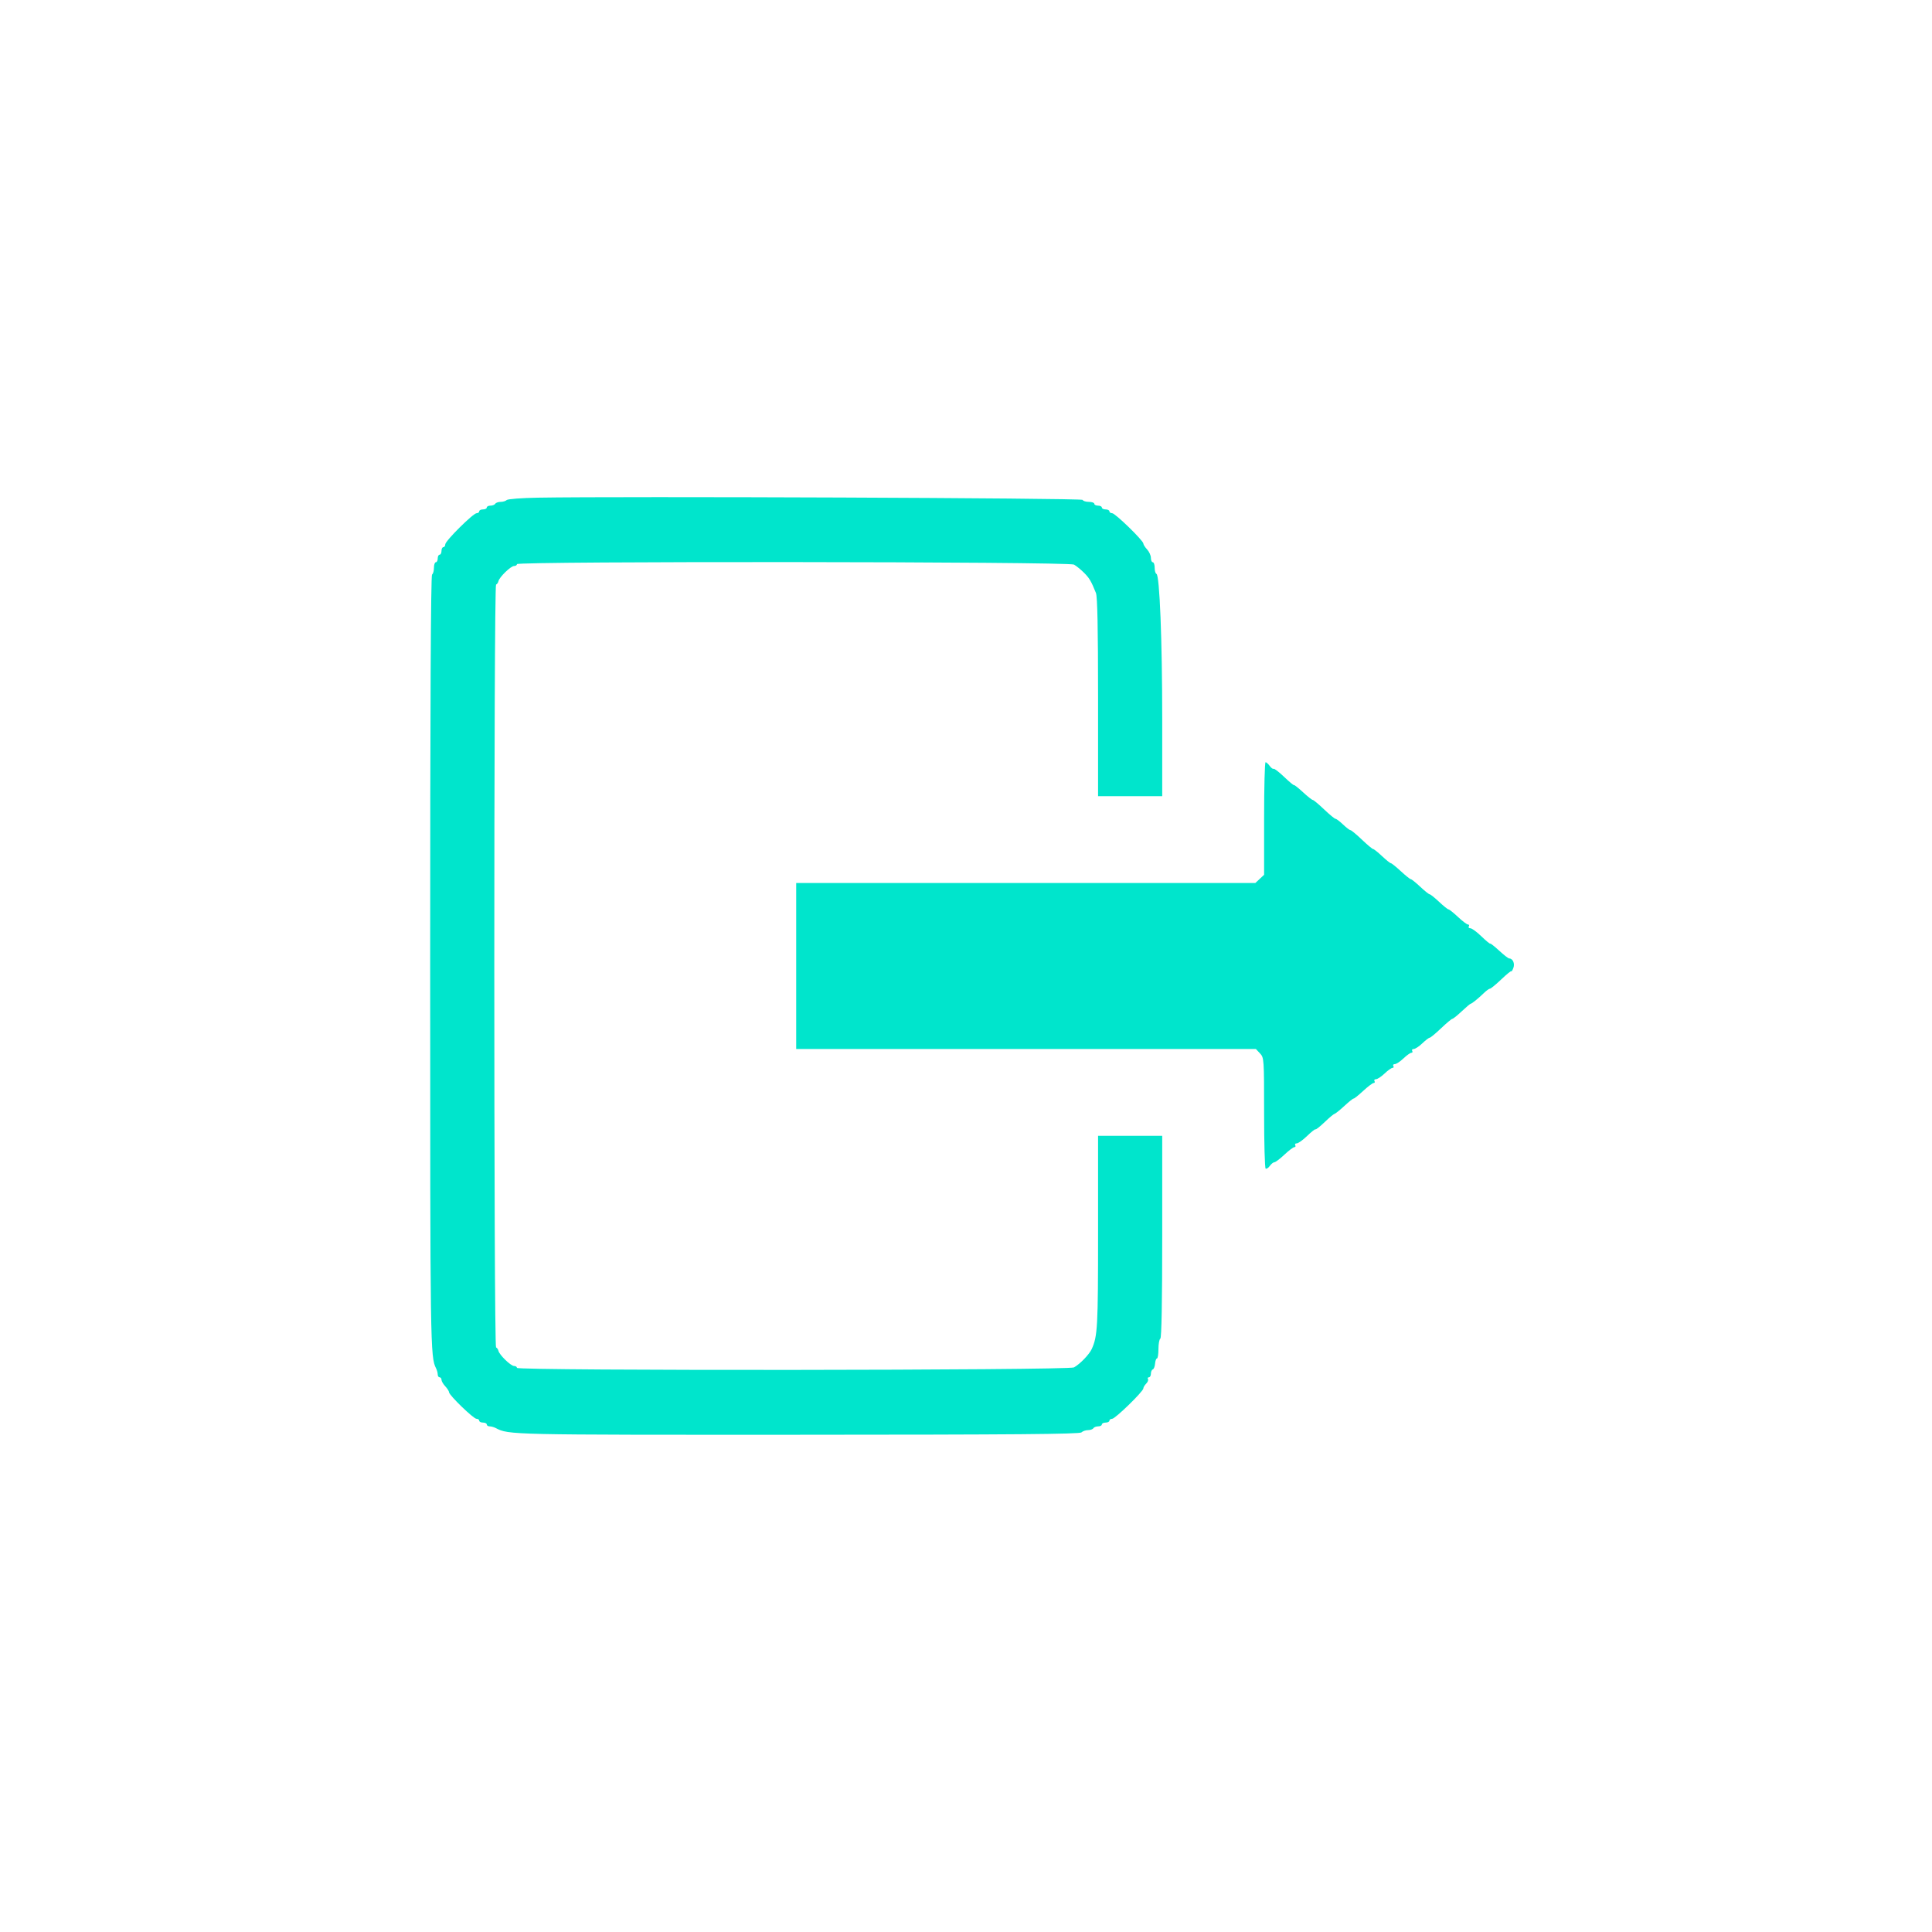
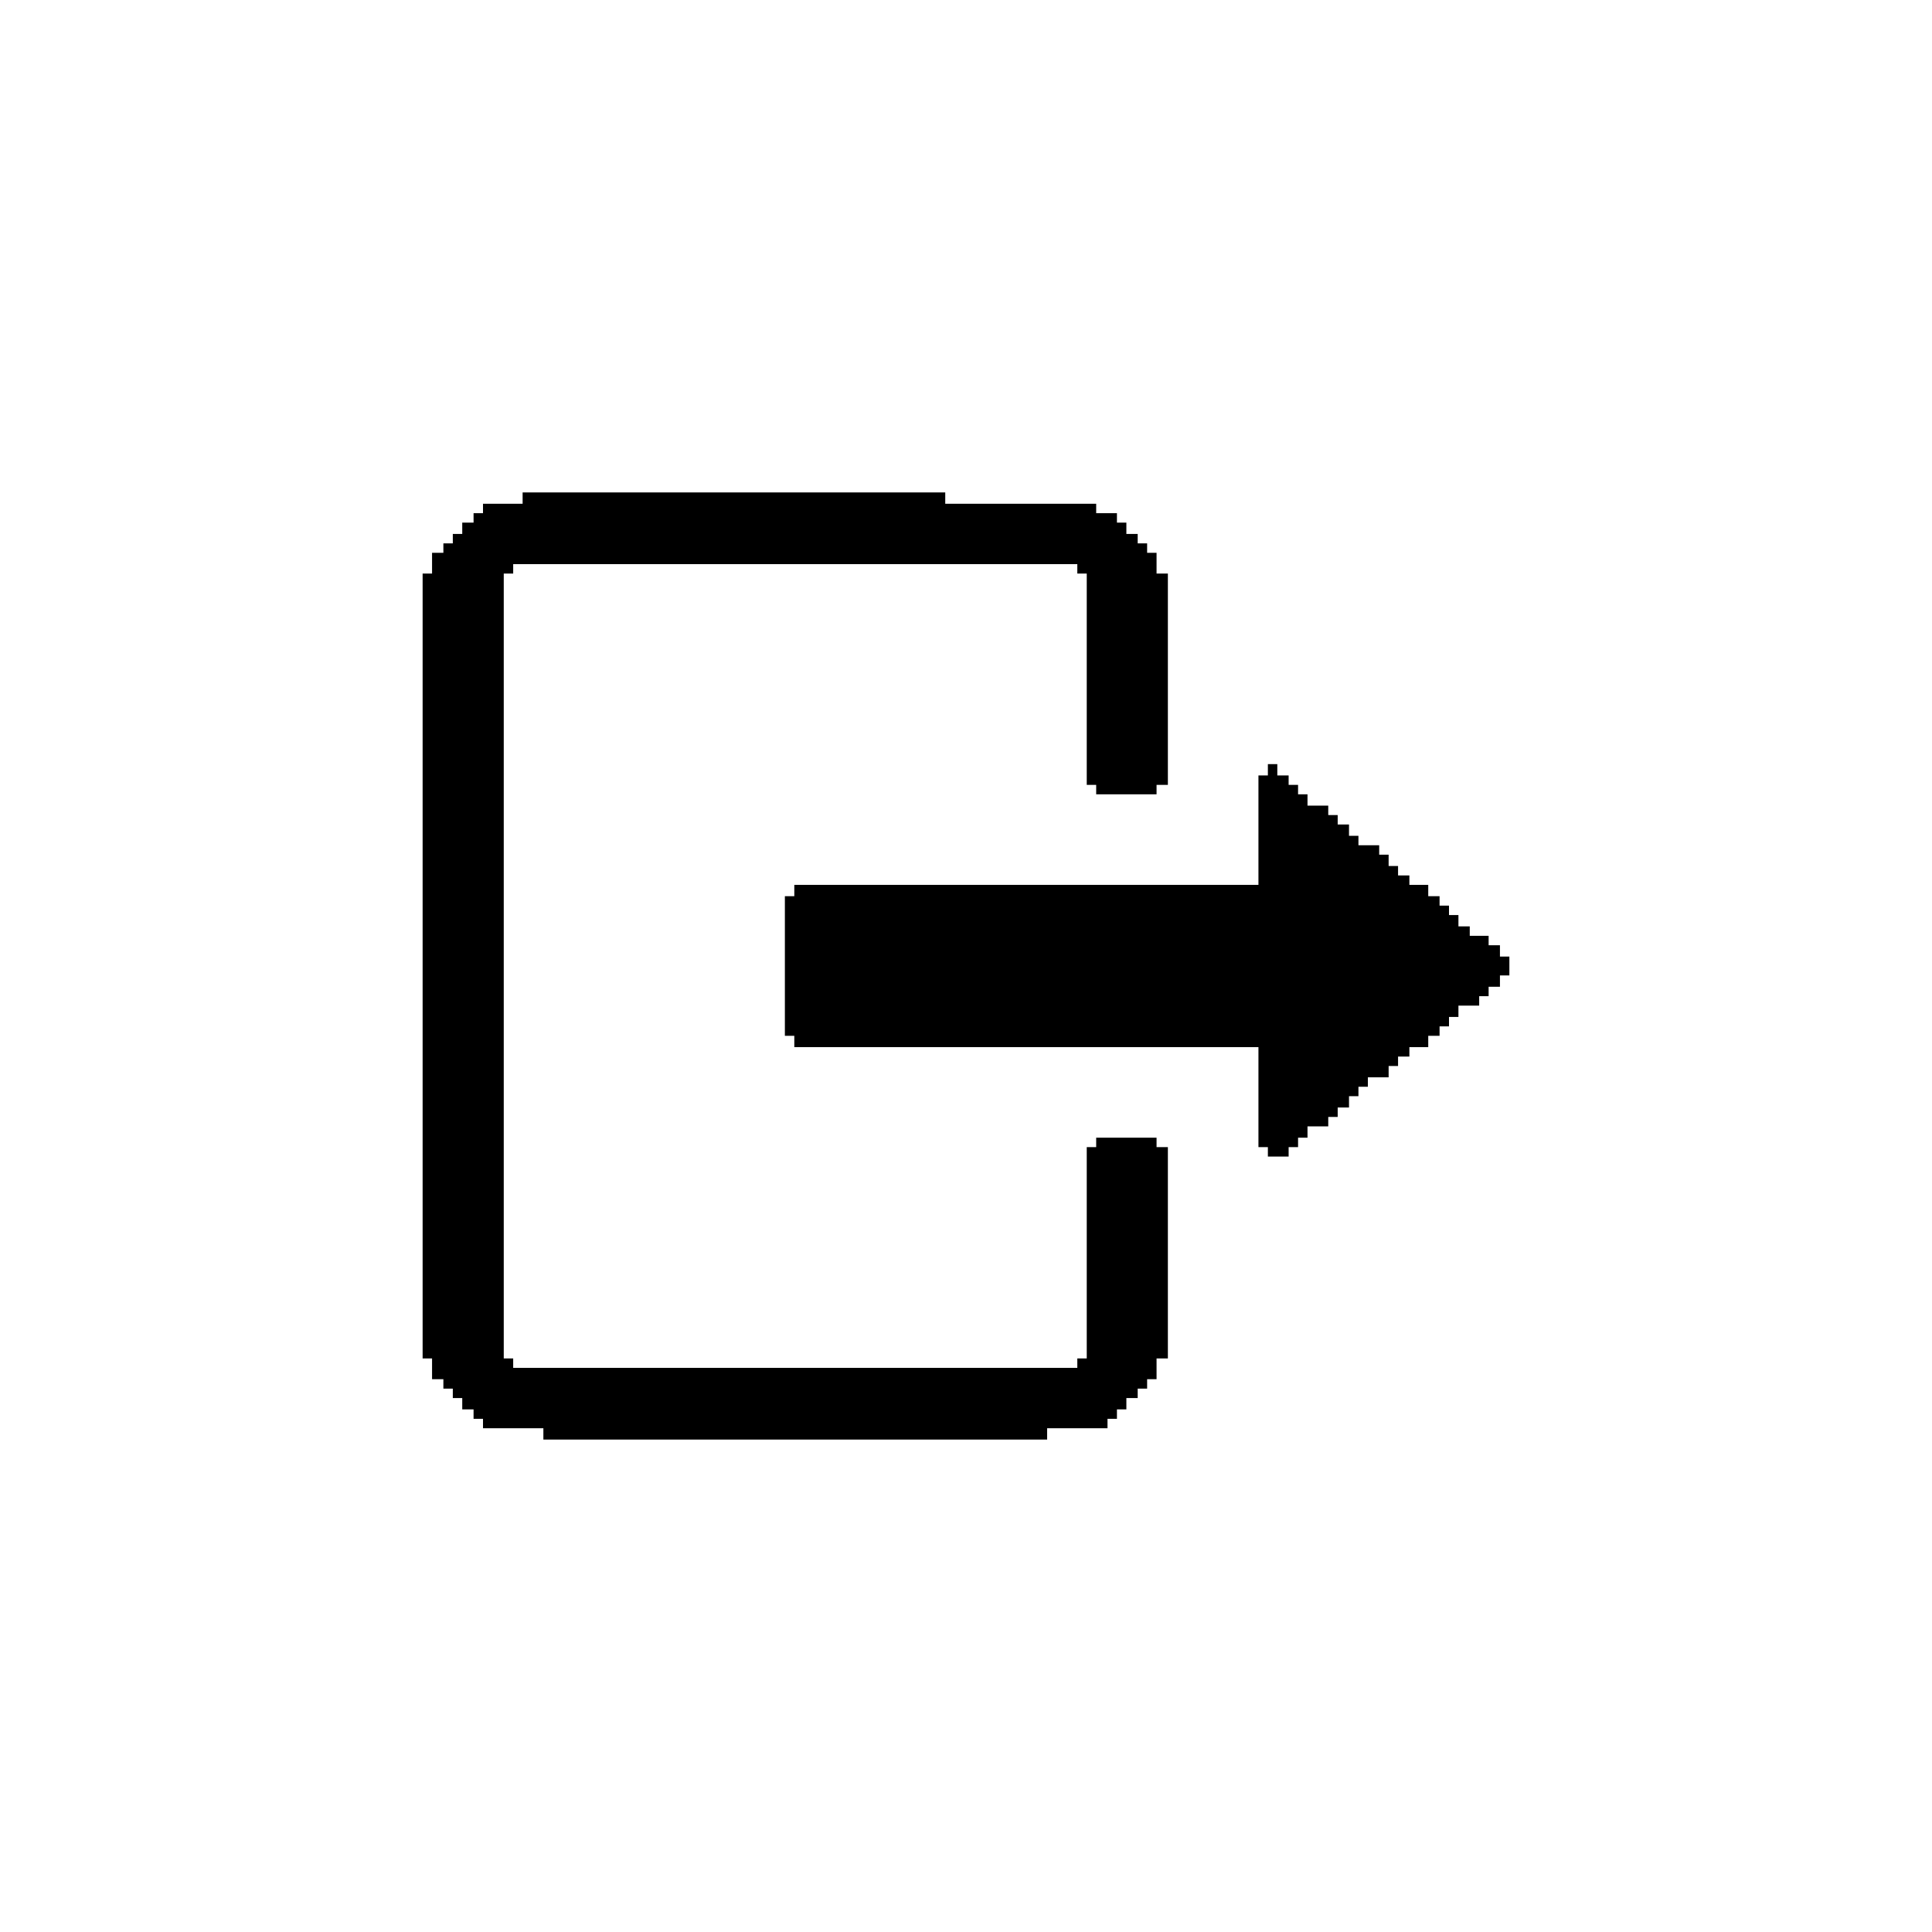
<svg xmlns="http://www.w3.org/2000/svg" viewBox="0 0 1024 1024">
-   <path fill="#00e5cc" d="M285.023 263.777c-8.513.153-15.915.715-16.45 1.25s-1.981.973-3.214.973-2.519.45-2.859 1-1.491 1-2.559 1-1.941.45-1.941 1-.9 1-2 1-2 .45-2 1-.611 1-1.357 1C250.786 272 236 286.677 236 288.52c0 .814-.45 1.48-1 1.48s-1 .9-1 2-.45 2-1 2-1 .9-1 2-.45 2-1 2-1 1.323-1 2.941-.45 3.219-1 3.559c-.661.409-1 70.237-1 206.238 0 204.22.061 208.439 3.123 214.498.482.955.877 2.418.877 3.25 0 .833.45 1.514 1 1.514s1 .59 1 1.311c0 .722.9 2.278 2 3.459 1.1 1.18 2 2.59 2 3.133 0 1.556 12.949 14.097 14.556 14.097.794 0 1.444.45 1.444 1s.9 1 2 1 2 .45 2 1 .681 1 1.514 1c.832 0 2.295.406 3.25.903 6.928 3.601 6.811 3.598 159.984 3.549 114.82-.037 149.526-.326 150.45-1.25.661-.661 2.21-1.202 3.443-1.202s2.519-.45 2.859-1 1.491-1 2.559-1 1.941-.45 1.941-1 .9-1 2-1 2-.45 2-1 .653-1 1.452-1c1.632 0 16.548-14.53 16.548-16.12 0-.562.679-1.702 1.509-2.532s1.254-1.923.941-2.429c-.312-.505-.091-.919.491-.919s1.059-.862 1.059-1.917c0-1.054.446-2.066.991-2.25.546-.183 1.094-1.57 1.218-3.083.125-1.513.579-2.75 1.009-2.75s.782-2.223.782-4.941.45-5.219 1-5.559c.646-.4 1-19.51 1-54.059V602h-34v51.134c0 50.322-.255 55.029-3.353 61.866-1.306 2.882-6.172 7.927-9.404 9.75C566.39 726.359 274 726.607 274 725c0-.55-.69-1-1.533-1-1.75 0-7.802-5.88-8.292-8.056-.179-.794-.741-1.594-1.25-1.777-1.248-.45-1.248-403.884 0-404.334.509-.183 1.071-.983 1.25-1.777.49-2.176 6.542-8.056 8.292-8.056.843 0 1.533-.45 1.533-1 0-1.607 292.39-1.359 295.243.25 1.219.688 3.579 2.6 5.244 4.25 2.89 2.865 3.854 4.493 6.388 10.797.783 1.947 1.125 18.734 1.125 55.25V422h34v-40.889c0-41.794-1.373-76.348-3.058-76.944-.518-.184-.942-1.646-.942-3.25s-.45-2.917-1-2.917-1-1.04-1-2.311c0-1.272-.9-3.278-2-4.459s-2-2.593-2-3.14c0-1.569-14.934-16.09-16.548-16.09-.799 0-1.452-.45-1.452-1s-.9-1-2-1-2-.45-2-1-.9-1-2-1-2-.45-2-1-1.312-1-2.917-1-3.074-.474-3.267-1.053c-.324-.97-244.674-1.96-288.793-1.17M670 433.826v29.825l-2.314 2.175-2.315 2.174H422v88h243.651l2.175 2.314c2.129 2.267 2.174 2.913 2.174 31.441 0 16.02.368 29.354.818 29.632s1.449-.37 2.221-1.441c.771-1.07 1.868-1.946 2.437-1.946s2.946-1.8 5.281-4c2.336-2.2 4.723-4 5.304-4s.779-.45.439-1 .029-1 .82-1c.792 0 3.255-1.763 5.475-3.917 2.221-2.155 4.222-3.733 4.448-3.506.227.226 2.405-1.499 4.841-3.833s4.806-4.311 5.267-4.392 2.826-1.988 5.256-4.237 4.608-3.982 4.84-3.852 2.488-1.676 5.014-4.013 5.057-4.25 5.625-4.25.754-.45.414-1 .017-1 .793-1 2.823-1.35 4.55-3 3.619-3 4.207-3 .79-.45.45-1 .017-1 .793-1 2.823-1.35 4.55-3 3.619-3 4.207-3 .79-.45.45-1 .017-1 .793-1 2.823-1.35 4.55-3 3.495-3 3.929-3c.435 0 3.15-2.25 6.033-5s5.571-5 5.974-5 2.643-1.8 4.978-4 4.466-4 4.734-4c.597 0 3.965-2.732 7.089-5.75 1.281-1.237 2.701-2.25 3.156-2.25s3.175-2.24 6.045-4.978 5.248-4.65 5.282-4.25c.035.401.492-.343 1.016-1.651.944-2.359-.228-5.121-2.175-5.121-.468 0-2.845-1.846-5.283-4.102s-4.587-3.947-4.777-3.758c-.189.188-2.311-1.566-4.715-3.898-2.403-2.333-5.017-4.242-5.809-4.242s-1.16-.45-.82-1 .142-1-.439-1-2.968-1.8-5.304-4c-2.335-2.2-4.585-4-5-4-.414 0-2.664-1.8-5-4s-4.585-4-5-4c-.414 0-2.664-1.8-5-4s-4.574-4-4.975-4-2.795-1.913-5.321-4.25-4.9-4.244-5.277-4.237-2.482-1.681-4.679-3.75-4.323-3.763-4.726-3.763-3.091-2.25-5.974-5-5.598-5-6.033-5c-.434 0-2.203-1.35-3.929-3-1.727-1.65-3.512-3-3.968-3s-3.187-2.25-6.07-5-5.582-5-5.997-5-2.749-1.846-5.187-4.102-4.587-3.956-4.777-3.777c-.189.178-2.547-1.787-5.24-4.367s-5.199-4.505-5.568-4.276c-.369.228-1.303-.461-2.075-1.532-.771-1.07-1.753-1.946-2.182-1.946-.428 0-.779 13.422-.779 29.826" />
+   <path fill="currentColor" d="M224 304l0 416 5 0 0 11 6 0 0 5 5 0 0 5 5 0 0 6 6 0 0 5 5 0 0 5 32 0 0 6 267 0 0 -6 32 0 0 -5 5 0 0 -5 5 0 0 -6 6 0 0 -5 5 0 0 -5 5 0 0 -11 6 0 0 -112 -6 0 0 -5 -32 0 0 5 -5 0 0 112 -5 0 0 5 -299 0 0 -5 -5 0 0 -416 5 0 0 -5 299 0 0 5 5 0 0 112 5 0 0 5 32 0 0 -5 6 0 0 -112 -6 0 0 -11 -5 0 0 -5 -5 0 0 -5 -6 0 0 -6 -5 0 0 -5 -11 0 0 -5 -80 0 0 -6 -224 0 0 6 -21 0 0 5 -5 0 0 5 -6 0 0 6 -5 0 0 5 -5 0 0 5 -6 0 0 11 -5 0zM416 475l0 74 5 0 0 6 246 0 0 53 5 0 0 5 11 0 0 -5 5 0 0 -5 5 0 0 -6 11 0 0 -5 5 0 0 -5 6 0 0 -6 5 0 0 -5 5 0 0 -5 11 0 0 -6 5 0 0 -5 6 0 0 -5 10 0 0 -6 6 0 0 -5 5 0 0 -5 5 0 0 -6 11 0 0 -5 5 0 0 -5 6 0 0 -6 5 0 0 -10 -5 0 0 -6 -6 0 0 -5 -10 0 0 -5 -6 0 0 -6 -5 0 0 -5 -5 0 0 -5 -6 0 0 -6 -10 0 0 -5 -6 0 0 -5 -5 0 0 -6 -5 0 0 -5 -11 0 0 -5 -5 0 0 -6 -6 0 0 -5 -5 0 0 -5 -11 0 0 -6 -5 0 0 -5 -5 0 0 -5 -6 0 0 -6 -5 0 0 6 -5 0 0 58 -246 0 0 6 -5 0z" />
</svg>
